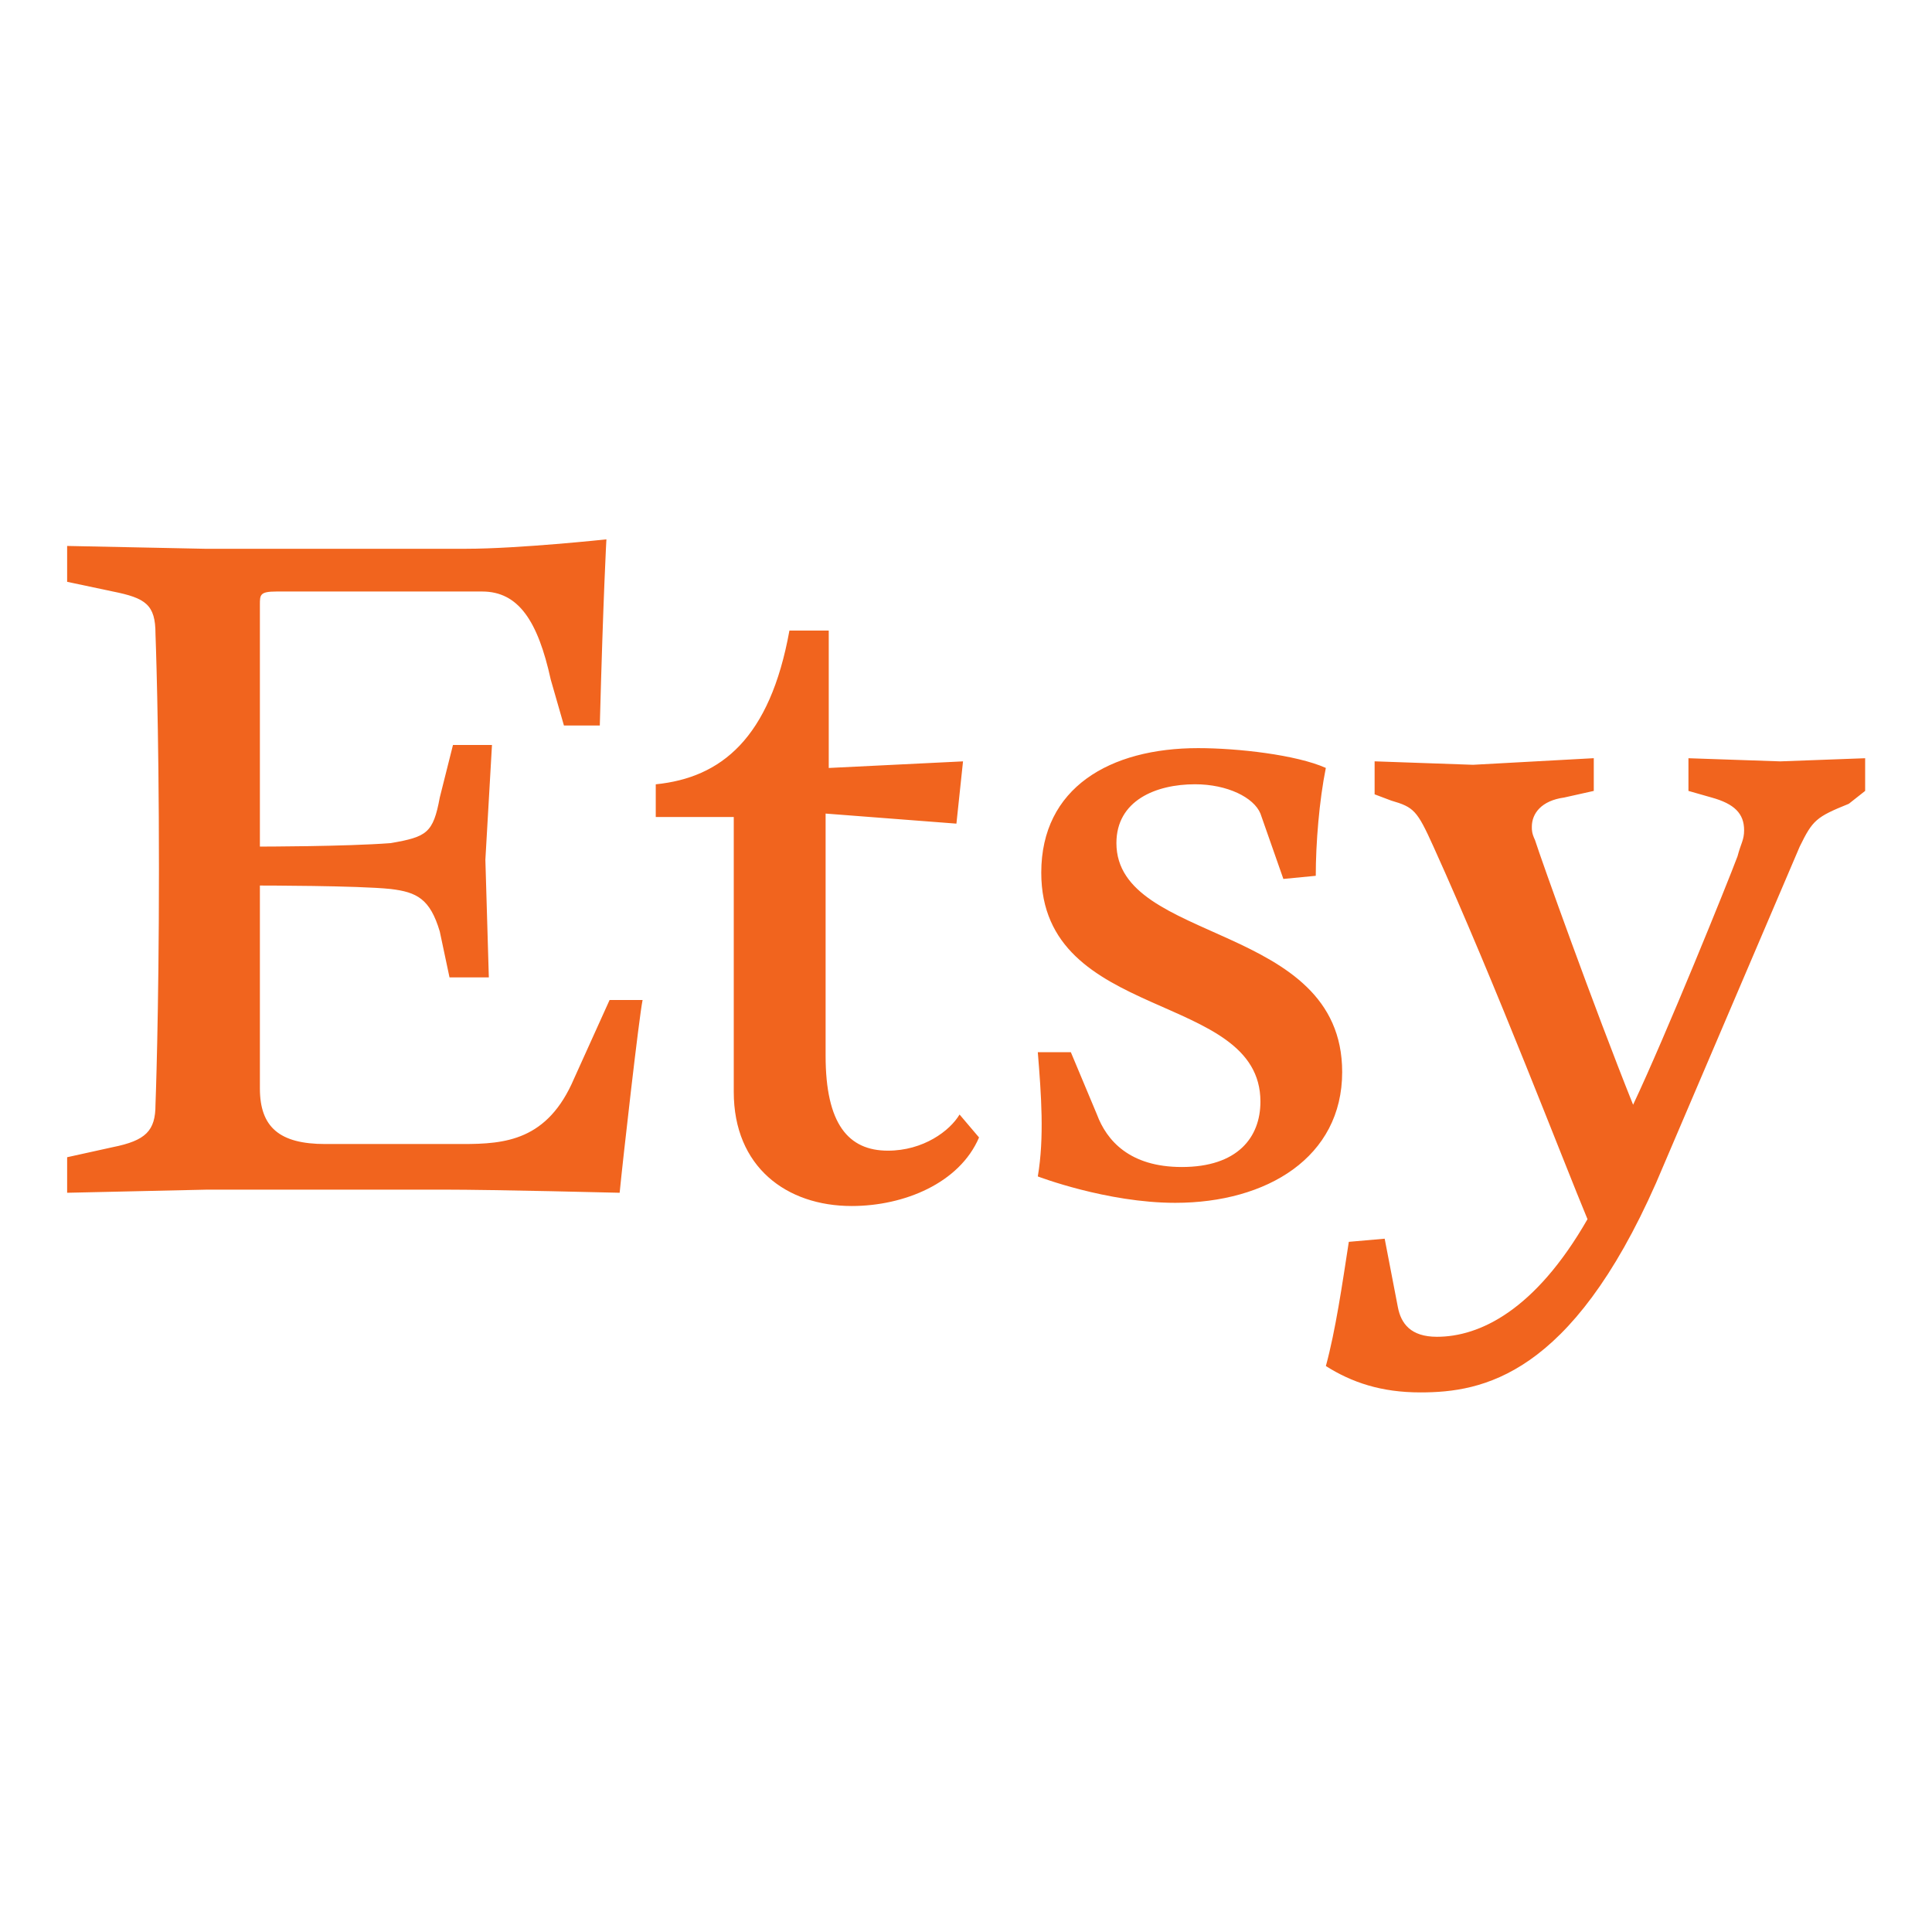
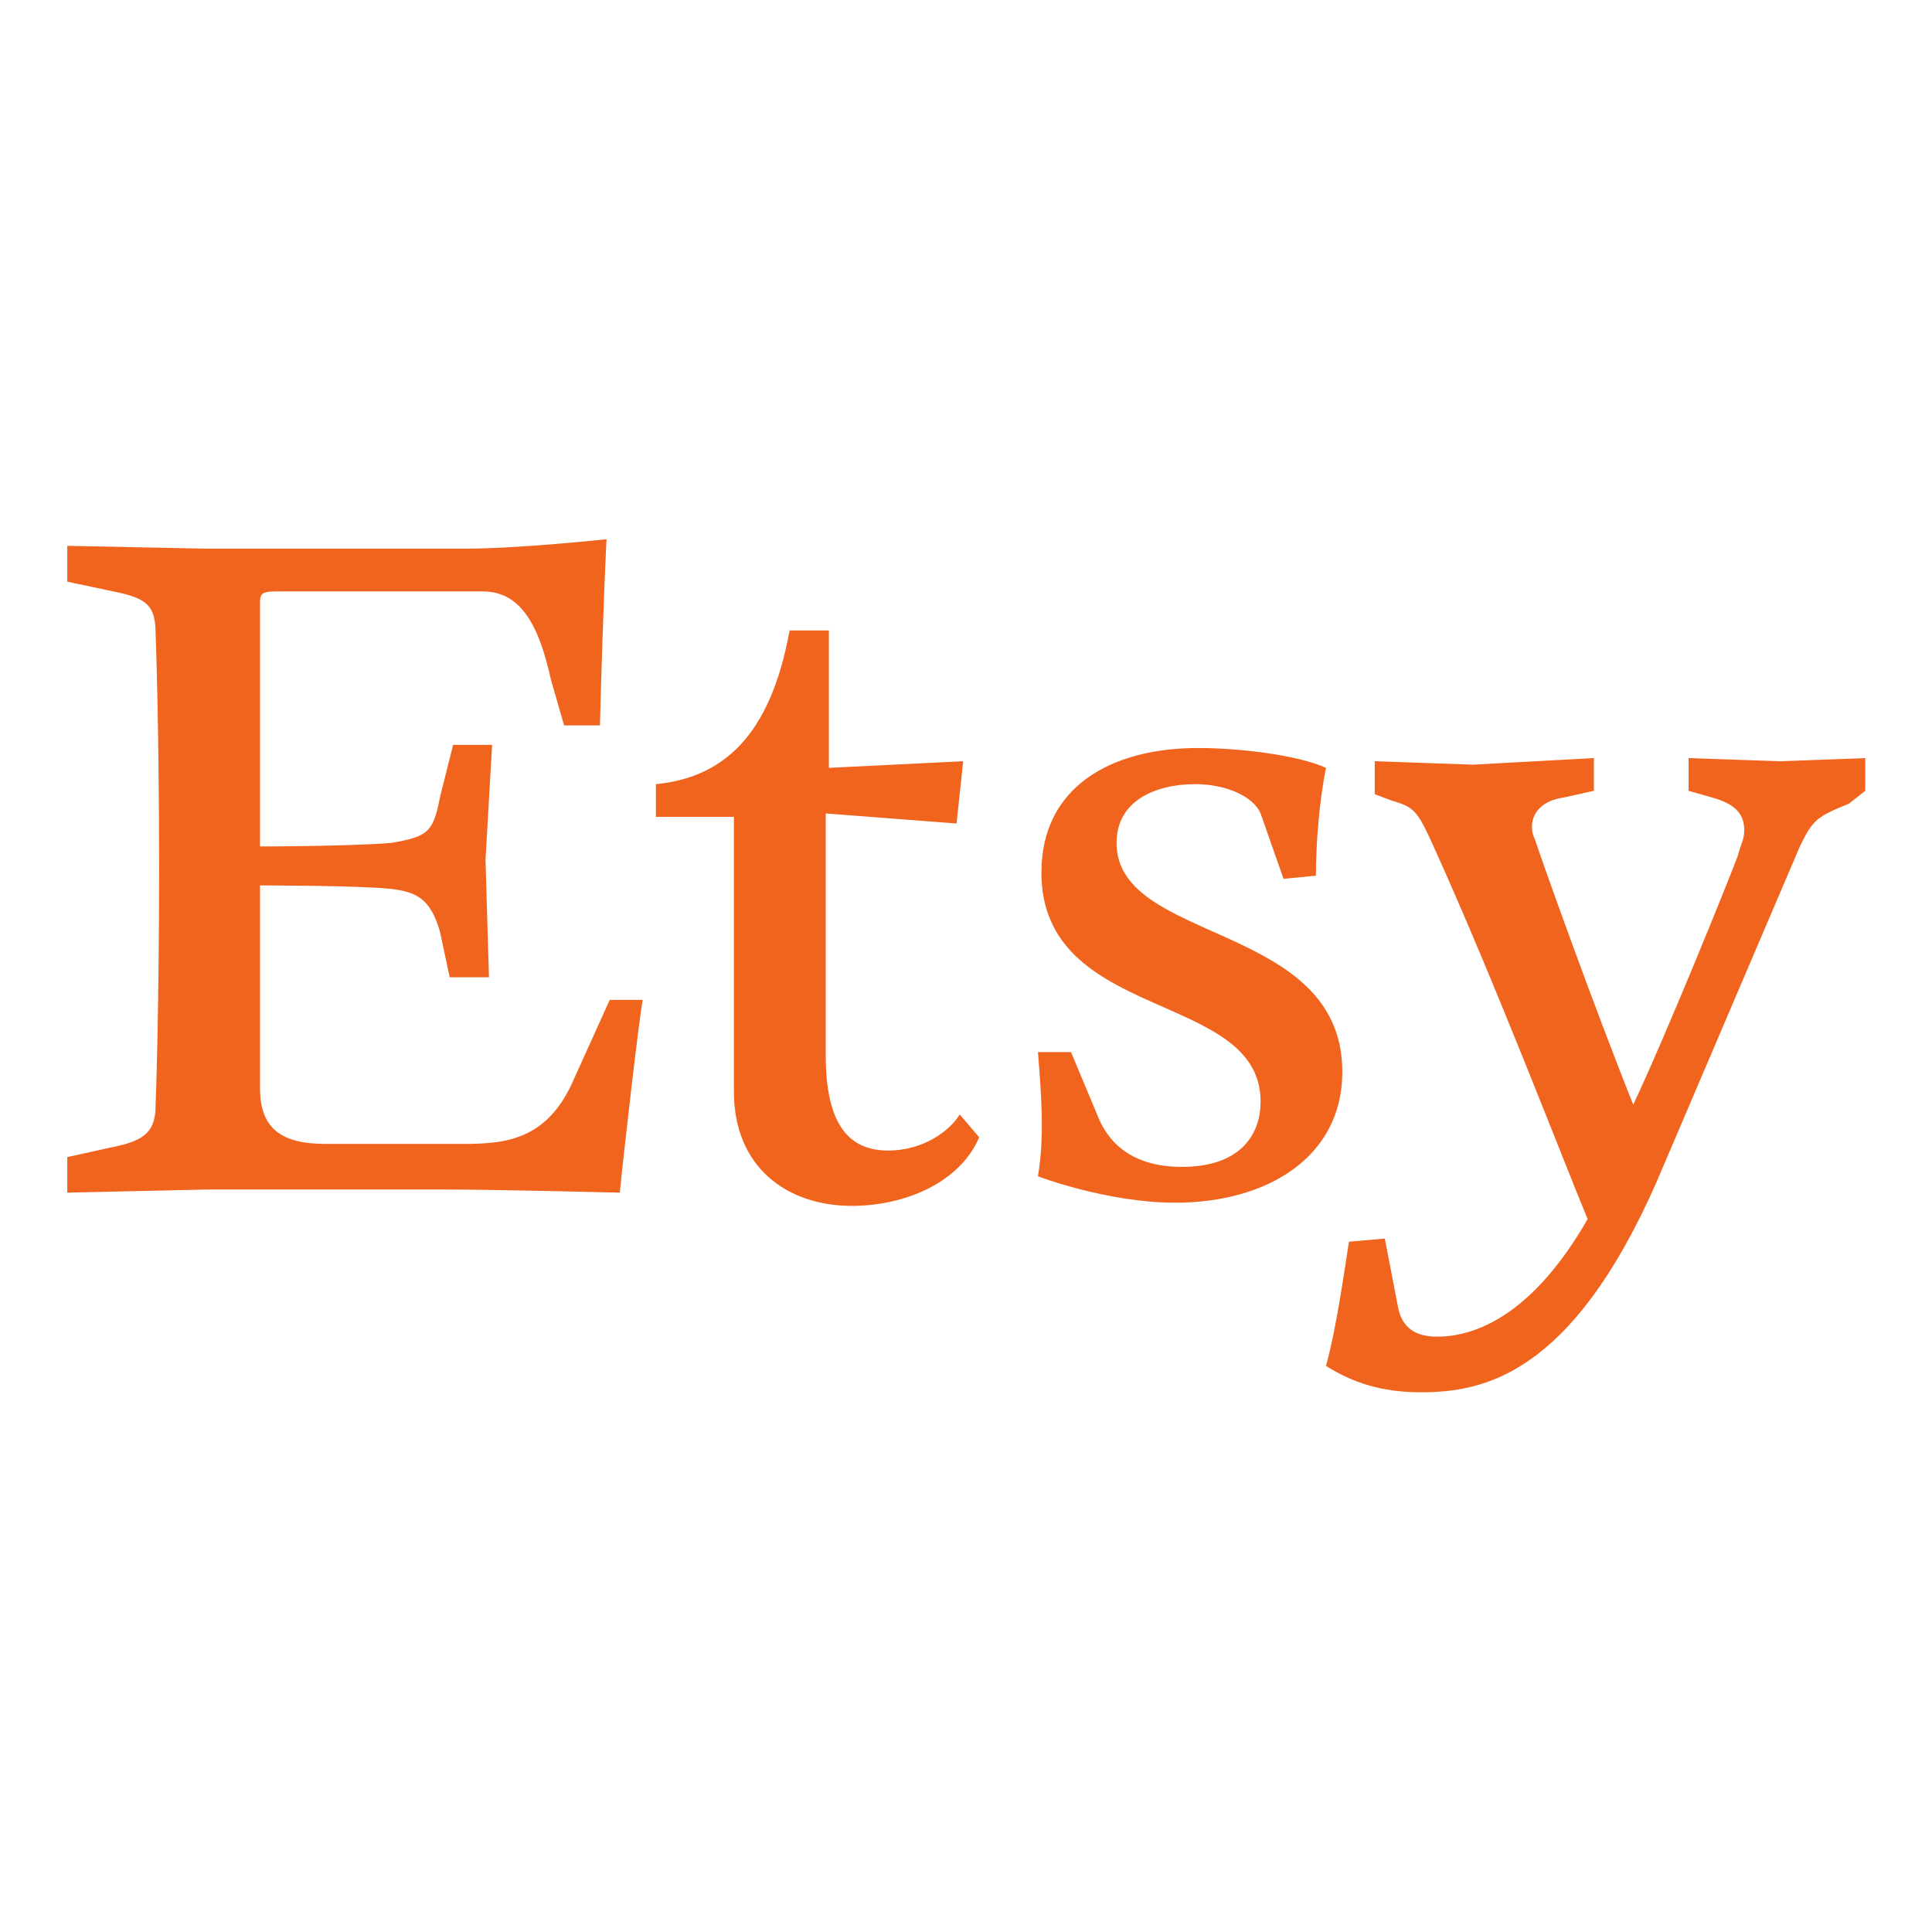
<svg xmlns="http://www.w3.org/2000/svg" version="1.1" width="1080" height="1080" viewBox="0 0 1080 1080" xml:space="preserve">
  <defs>
</defs>
-   <g transform="matrix(1 0 0 1 540 540)" id="2867e6eb-405d-4e3a-b41e-063cd6d1781d">
-     <rect style="stroke: none; stroke-width: 1; stroke-dasharray: none; stroke-linecap: butt; stroke-dashoffset: 0; stroke-linejoin: miter; stroke-miterlimit: 4; fill: rgb(255,255,255); fill-rule: nonzero; opacity: 1; visibility: hidden;" vector-effect="non-scaling-stroke" x="-540" y="-540" rx="0" ry="0" width="1080" height="1080" />
+   <g transform="matrix(1 0 0 1 540 540)" id="bbc8a5ea-ceab-46c4-b809-cdc60b392268">
+ </g>
+   <g transform="matrix(1 0 0 1 540 540)" id="9846b03c-299a-4e64-8fc6-bdd8f257ba28">
+     <rect style="stroke: none; stroke-width: 1; stroke-dasharray: none; stroke-linecap: butt; stroke-dashoffset: 0; stroke-linejoin: miter; stroke-miterlimit: 4; fill: rgb(255,255,255); fill-rule: nonzero; opacity: 1;" vector-effect="non-scaling-stroke" x="-540" y="-540" rx="0" ry="0" width="1080" height="1080" />
  </g>
-   <g transform="matrix(1 0 0 1 540 540)" id="80b0c619-2aa9-44be-867c-345853cf4f29">
- </g>
-   <g transform="matrix(22.5 0 0 22.5 540 540)">
-     <path style="stroke: none; stroke-width: 1; stroke-dasharray: none; stroke-linecap: butt; stroke-dashoffset: 0; stroke-linejoin: miter; stroke-miterlimit: 4; fill: rgb(241,100,30); fill-rule: nonzero; opacity: 1;" transform=" translate(-24.09, -12.1)" d="M 6.547 3.125 L 6.547 9.133 C 6.547 9.133 8.664 9.133 9.797 9.047 C 10.688 8.891 10.852 8.805 11.016 7.914 L 11.344 6.609 L 12.313 6.609 L 12.149 9.461 L 12.235 12.383 L 11.258 12.383 L 11.016 11.242 C 10.774 10.43 10.446 10.265 9.797 10.187 C 8.985 10.101 6.547 10.101 6.547 10.101 L 6.547 15.14 C 6.547 16.109 7.039 16.523 8.172 16.523 L 11.586 16.523 C 12.641 16.523 13.695 16.437 14.352 14.898 L 15.235 12.945 L 16.055 12.945 C 15.969 13.351 15.563 16.929 15.485 17.734 C 15.485 17.734 12.399 17.656 11.102 17.656 L 5.25 17.656 L 1.758 17.734 L 1.758 16.851 L 2.891 16.601 C 3.711 16.437 3.953 16.195 3.953 15.546 C 3.953 15.546 4.039 13.351 4.039 9.694 C 4.039 6.046 3.953 3.85 3.953 3.85 C 3.953 3.123 3.711 2.959 2.891 2.795 L 1.758 2.555 L 1.758 1.664 L 5.172 1.734 L 11.672 1.734 C 12.969 1.734 15.156 1.5 15.156 1.5 C 15.156 1.5 15.078 2.875 14.992 6.125 L 14.101 6.125 L 13.773 4.984 C 13.453 3.523 12.968 2.796 12.07 2.796 L 6.961 2.796 C 6.547 2.797 6.547 2.875 6.547 3.125 z M 19.703 3.766 L 20.68 3.766 L 20.68 7.18 L 24.016 7.016 L 23.852 8.563 L 20.602 8.313 L 20.602 14.329 C 20.602 16.032 21.172 16.688 22.149 16.688 C 23.032 16.688 23.688 16.196 23.93 15.79 L 24.414 16.36 C 23.93 17.493 22.555 18.063 21.25 18.063 C 19.633 18.063 18.32 17.094 18.32 15.227 L 18.32 8.398 L 16.382 8.398 L 16.382 7.586 C 18.008 7.422 19.219 6.445 19.703 3.766 z M 26.695 14.242 L 27.343 15.789 C 27.585 16.437 28.155 17.094 29.452 17.094 C 30.835 17.094 31.405 16.36 31.405 15.469 C 31.405 12.703 25.96 13.516 25.96 9.781 C 25.96 7.672 27.663 6.687 29.858 6.687 C 30.835 6.687 32.296 6.851 33.03 7.179 C 32.866 7.991 32.78 9.046 32.78 9.859 L 31.975 9.937 L 31.405 8.312 C 31.241 7.914 30.585 7.585 29.78 7.585 C 28.803 7.585 27.827 7.991 27.827 9.046 C 27.827 11.562 33.436 10.999 33.436 14.734 C 33.436 16.851 31.569 17.984 29.288 17.984 C 27.585 17.984 25.874 17.328 25.874 17.328 C 26.038 16.359 25.96 15.305 25.874 14.242 L 26.695 14.242 z M 33.031 22.039 C 33.273 21.148 33.437 20.016 33.601 18.953 L 34.492 18.875 L 34.82 20.578 C 34.898 20.984 35.14 21.312 35.789 21.312 C 36.844 21.312 38.227 20.664 39.531 18.39 C 38.953 17.007 37.25 12.546 35.703 9.132 C 35.297 8.234 35.219 8.155 34.656 7.991 L 34.242 7.835 L 34.242 7.015 L 36.687 7.101 L 39.687 6.937 L 39.687 7.75 L 38.953 7.914 C 38.383 7.992 38.148 8.312 38.148 8.641 C 38.148 8.727 38.148 8.805 38.226 8.969 C 38.382 9.461 39.687 13.11 40.664 15.547 C 41.469 13.844 43.016 10.024 43.258 9.375 C 43.344 9.047 43.422 8.969 43.422 8.727 C 43.422 8.313 43.18 8.071 42.617 7.915 L 42.039 7.75 L 42.039 6.938 L 44.32 7.016 L 46.429 6.938 L 46.429 7.75 L 46.023 8.07 C 45.211 8.398 45.125 8.476 44.804 9.132 L 41.234 17.491 C 39.117 22.288 36.922 22.694 35.382 22.694 C 34.406 22.695 33.672 22.445 33.031 22.039 z" stroke-linecap="round" />
-   </g>
-   <g transform="matrix(NaN NaN NaN NaN 0 0)">
+   <g transform="matrix(1 0 0 1 540 540)">
    <g style="">
- </g>
-   </g>
-   <g transform="matrix(NaN NaN NaN NaN 0 0)">
-     <g style="">
- </g>
+       <g transform="matrix(1 0 0 1 0 0)" id="2867000000">
+         <rect style="stroke: none; stroke-width: 1; stroke-dasharray: none; stroke-linecap: butt; stroke-dashoffset: 0; stroke-linejoin: miter; stroke-miterlimit: 4; fill: rgb(255,255,255); fill-rule: nonzero; opacity: 1; visibility: hidden;" vector-effect="non-scaling-stroke" x="-540" y="-540" rx="0" ry="0" width="1080" height="1080" />
+       </g>
+       <g transform="matrix(22.5 0 0 22.5 0.08 -0.07)">
+         <path style="stroke: none; stroke-width: 1; stroke-dasharray: none; stroke-linecap: butt; stroke-dashoffset: 0; stroke-linejoin: miter; stroke-miterlimit: 4; fill: rgb(241,100,30); fill-rule: nonzero; opacity: 1;" vector-effect="non-scaling-stroke" transform=" translate(-24.09, -12.1)" d="M 6.547 3.125 L 6.547 9.133 C 6.547 9.133 8.664 9.133 9.797 9.047 C 10.688 8.891 10.852 8.805 11.016 7.914 L 11.344 6.609 L 12.313 6.609 L 12.149 9.461 L 12.235 12.383 L 11.258 12.383 L 11.016 11.242 C 10.774 10.43 10.446 10.265 9.797 10.187 C 8.985 10.101 6.547 10.101 6.547 10.101 L 6.547 15.14 C 6.547 16.109 7.039 16.523 8.172 16.523 L 11.586 16.523 C 12.641 16.523 13.695 16.437 14.352 14.898 L 15.235 12.945 L 16.055 12.945 C 15.969 13.351 15.563 16.929 15.485 17.734 C 15.485 17.734 12.399 17.656 11.102 17.656 L 5.25 17.656 L 1.758 17.734 L 1.758 16.851 L 2.891 16.601 C 3.711 16.437 3.953 16.195 3.953 15.546 C 3.953 15.546 4.039 13.351 4.039 9.694 C 4.039 6.046 3.953 3.85 3.953 3.85 C 3.953 3.123 3.711 2.959 2.891 2.795 L 1.758 2.555 L 1.758 1.664 L 5.172 1.734 L 11.672 1.734 C 12.969 1.734 15.156 1.5 15.156 1.5 C 15.156 1.5 15.078 2.875 14.992 6.125 L 14.101 6.125 L 13.773 4.984 C 13.453 3.523 12.968 2.796 12.07 2.796 L 6.961 2.796 C 6.547 2.797 6.547 2.875 6.547 3.125 z M 19.703 3.766 L 20.68 3.766 L 20.68 7.18 L 24.016 7.016 L 23.852 8.563 L 20.602 8.313 L 20.602 14.329 C 20.602 16.032 21.172 16.688 22.149 16.688 C 23.032 16.688 23.688 16.196 23.93 15.79 L 24.414 16.36 C 23.93 17.493 22.555 18.063 21.25 18.063 C 19.633 18.063 18.32 17.094 18.32 15.227 L 18.32 8.398 L 16.382 8.398 L 16.382 7.586 C 18.008 7.422 19.219 6.445 19.703 3.766 z M 26.695 14.242 L 27.343 15.789 C 27.585 16.437 28.155 17.094 29.452 17.094 C 30.835 17.094 31.405 16.36 31.405 15.469 C 31.405 12.703 25.96 13.516 25.96 9.781 C 25.96 7.672 27.663 6.687 29.858 6.687 C 30.835 6.687 32.296 6.851 33.03 7.179 C 32.866 7.991 32.78 9.046 32.78 9.859 L 31.975 9.937 L 31.405 8.312 C 31.241 7.914 30.585 7.585 29.78 7.585 C 28.803 7.585 27.827 7.991 27.827 9.046 C 27.827 11.562 33.436 10.999 33.436 14.734 C 33.436 16.851 31.569 17.984 29.288 17.984 C 27.585 17.984 25.874 17.328 25.874 17.328 C 26.038 16.359 25.96 15.305 25.874 14.242 L 26.695 14.242 z M 33.031 22.039 C 33.273 21.148 33.437 20.016 33.601 18.953 L 34.492 18.875 L 34.82 20.578 C 34.898 20.984 35.14 21.312 35.789 21.312 C 36.844 21.312 38.227 20.664 39.531 18.39 C 38.953 17.007 37.25 12.546 35.703 9.132 C 35.297 8.234 35.219 8.155 34.656 7.991 L 34.242 7.835 L 34.242 7.015 L 36.687 7.101 L 39.687 6.937 L 39.687 7.75 L 38.953 7.914 C 38.383 7.992 38.148 8.312 38.148 8.641 C 38.148 8.727 38.148 8.805 38.226 8.969 C 38.382 9.461 39.687 13.11 40.664 15.547 C 41.469 13.844 43.016 10.024 43.258 9.375 C 43.344 9.047 43.422 8.969 43.422 8.727 C 43.422 8.313 43.18 8.071 42.617 7.915 L 42.039 7.75 L 42.039 6.938 L 44.32 7.016 L 46.429 6.938 L 46.429 7.75 L 46.023 8.07 C 45.211 8.398 45.125 8.476 44.804 9.132 L 41.234 17.491 C 39.117 22.288 36.922 22.694 35.382 22.694 C 34.406 22.695 33.672 22.445 33.031 22.039 z" stroke-linecap="round" />
+       </g>
+     </g>
  </g>
</svg>
